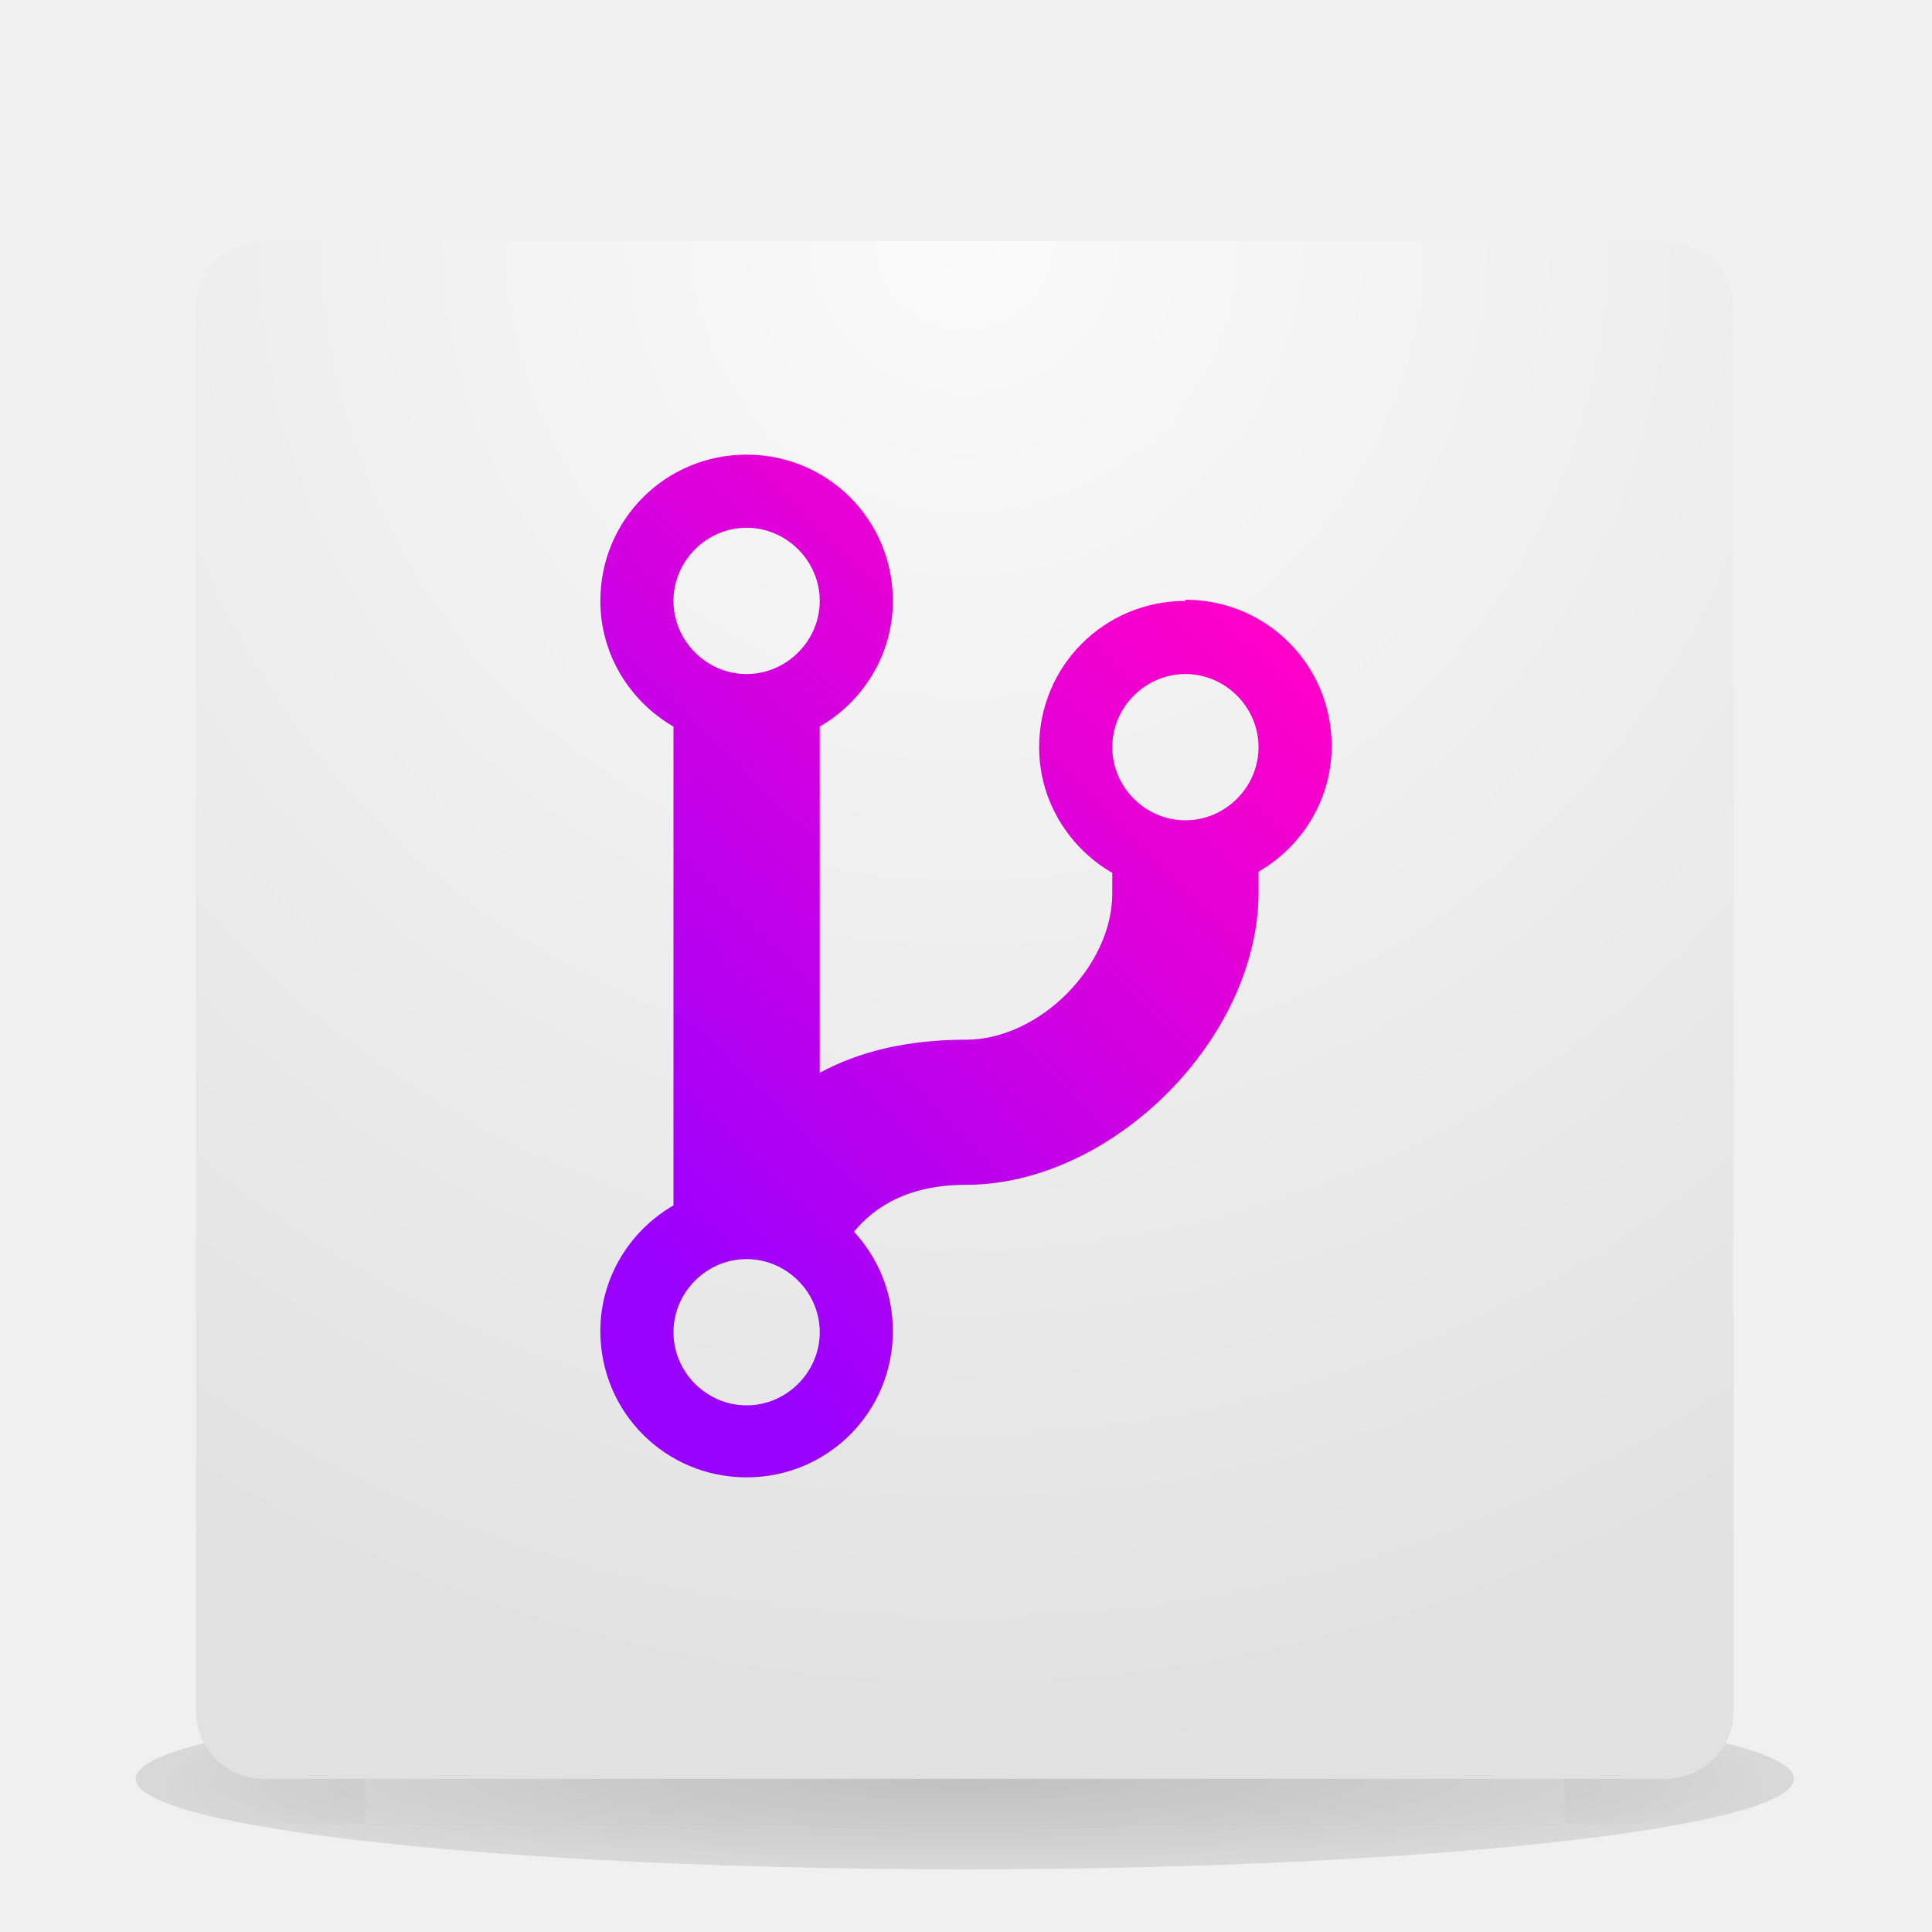
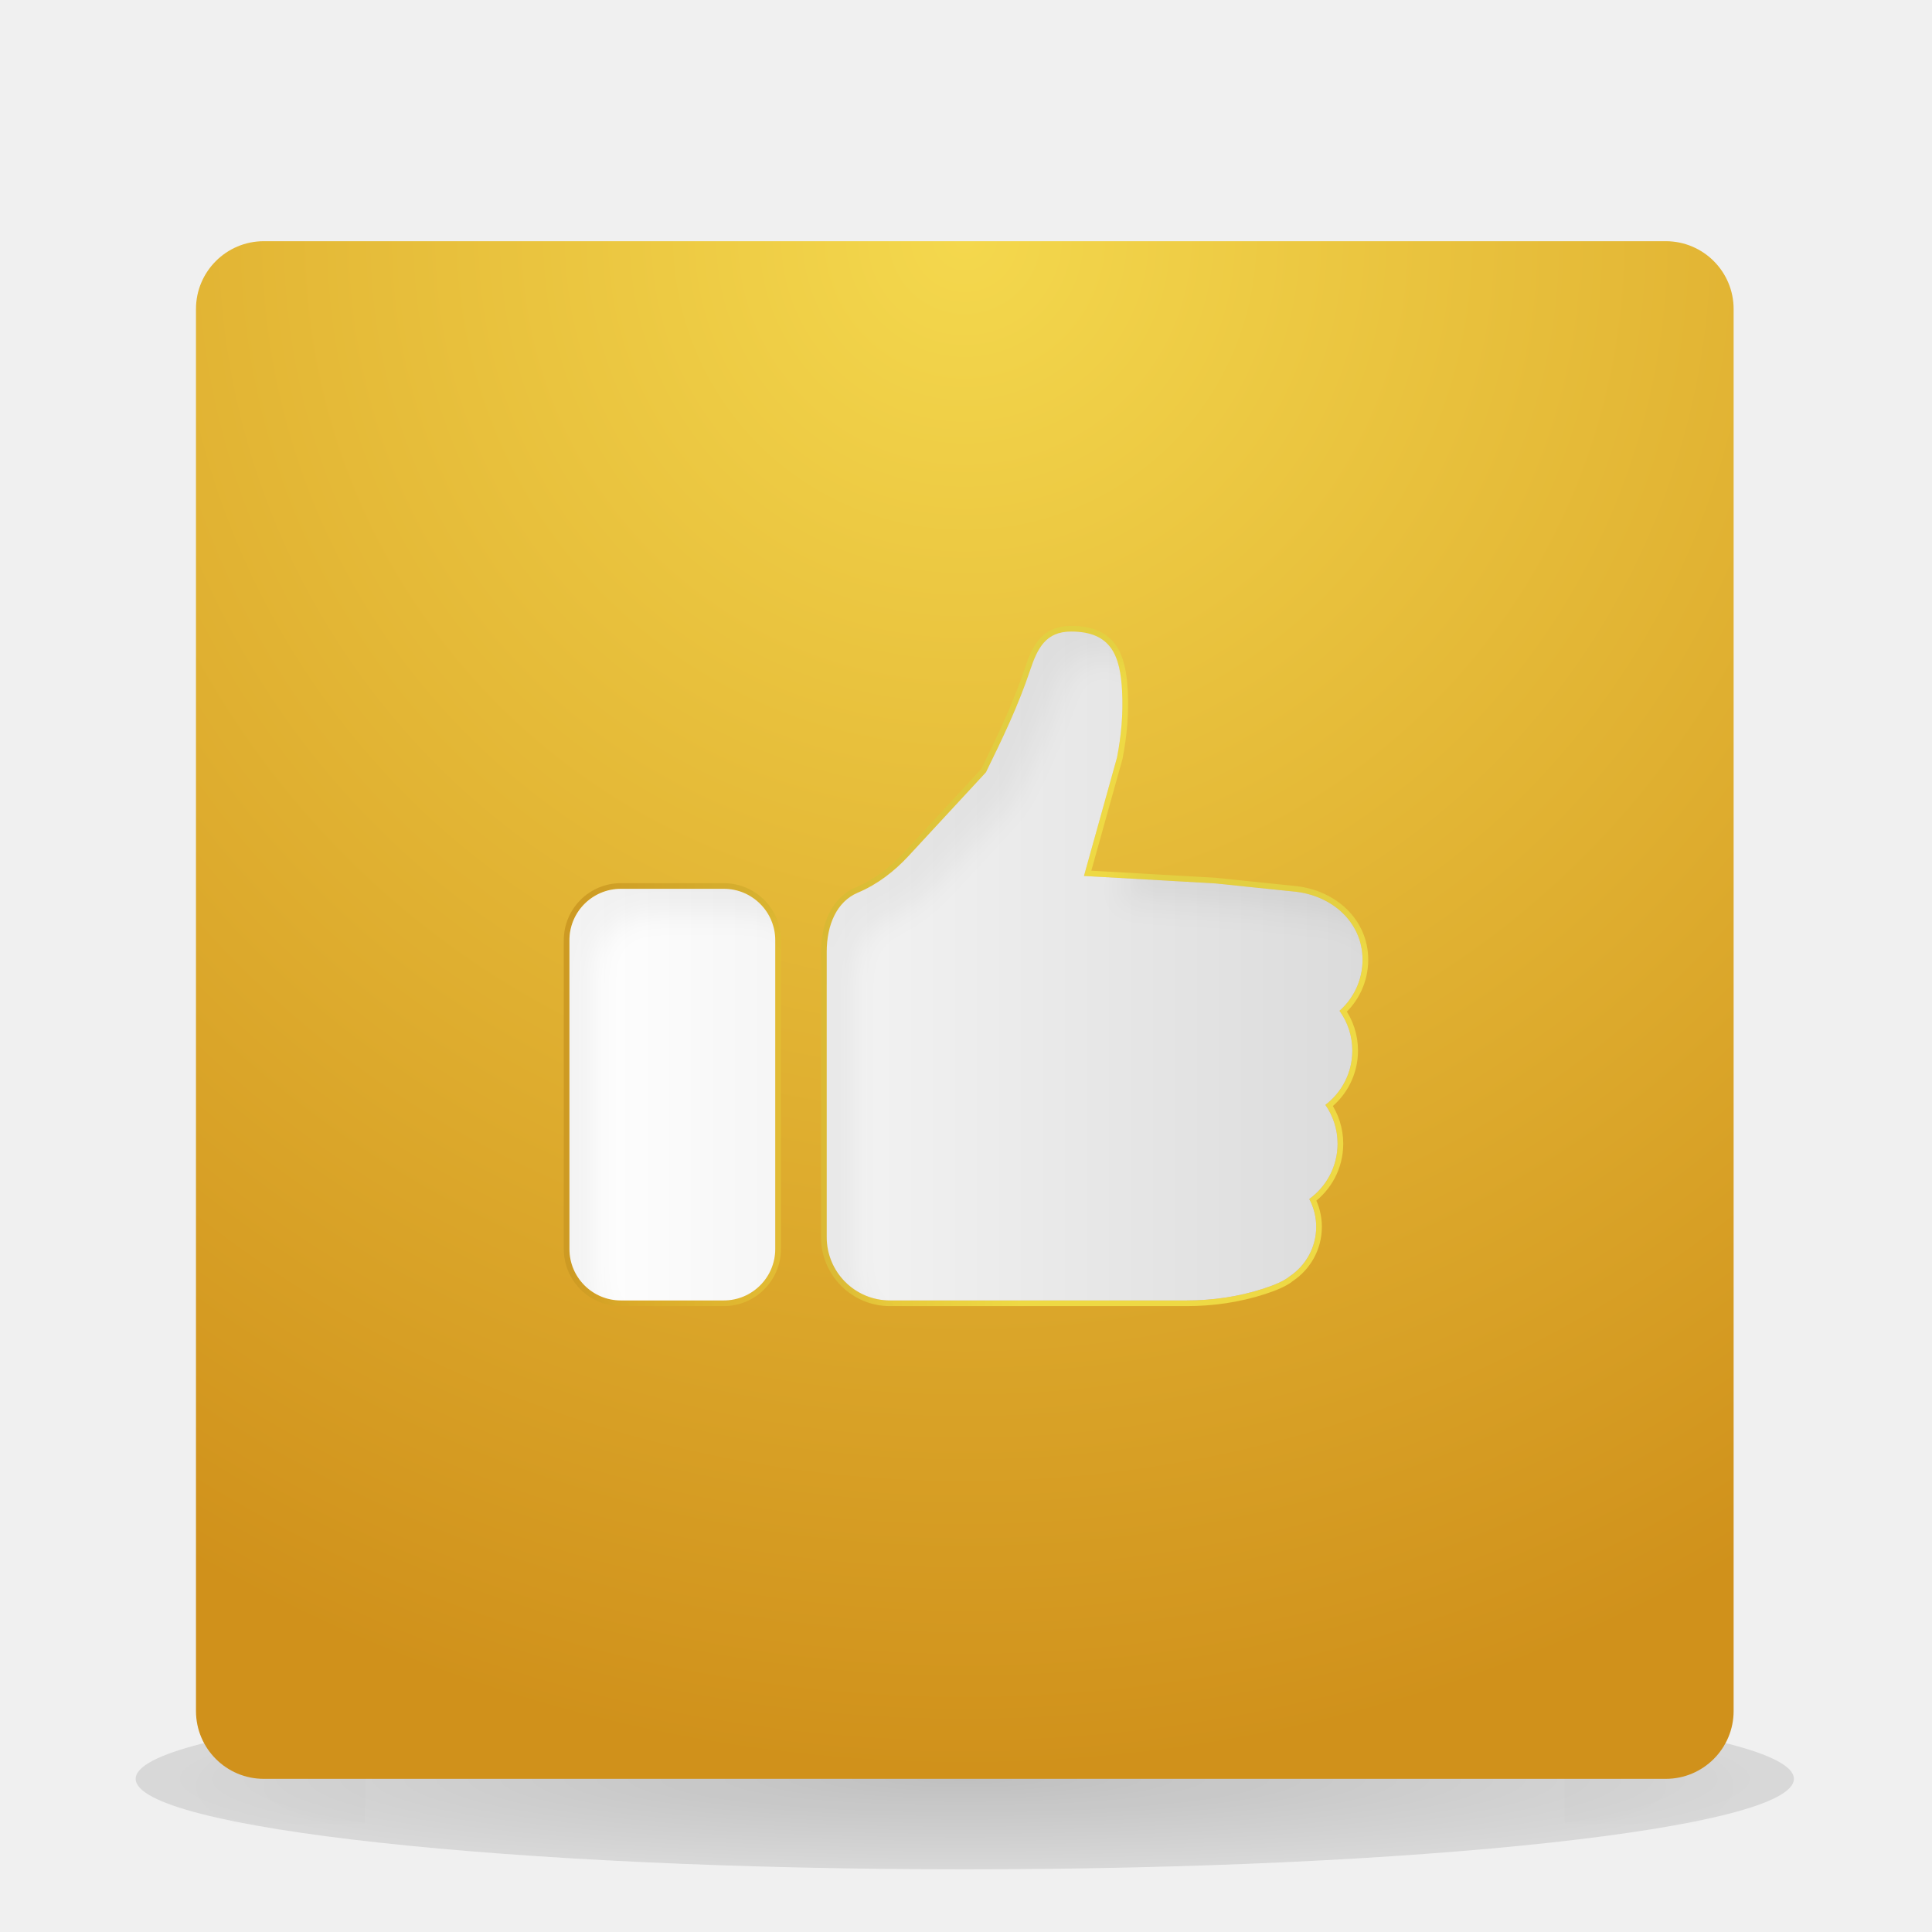
<svg xmlns="http://www.w3.org/2000/svg" style="isolation:isolate" viewBox="0 0 128 128" width="128pt" height="128pt">
  <defs>
-     <clipPath id="_clipPath_u4WbYFtZKGCRHgFLvkQaUHS9PnsaTgij">
+     <clipPath id="_clipPath_dNFoCVBkbyWpIkBDNwr9gJ1HsnxyshTY">
      <rect width="128" height="128" />
    </clipPath>
  </defs>
-   <g clip-path="url(#_clipPath_u4WbYFtZKGCRHgFLvkQaUHS9PnsaTgij)">
-     <g>
-       <radialGradient id="_rgradient_28" fx="0.5" fy="0.5" cx="0.5" cy="0.5" r="1" gradientTransform="matrix(109.862,0,0,11.985,8.989,111.861)" gradientUnits="userSpaceOnUse">
-         <stop offset="0%" stop-opacity="0.2" style="stop-color:rgb(0,0,0)" />
-         <stop offset="100%" stop-opacity="0" style="stop-color:rgb(0,0,0)" />
-       </radialGradient>
-       <path d=" M 118.851 117.854 C 118.846 121.141 94.051 123.846 63.92 123.846 C 33.789 123.846 8.994 121.141 8.989 117.854 L 8.989 117.853 C 8.989 114.566 33.786 111.861 63.92 111.861 C 94.055 111.861 118.851 114.566 118.851 117.853 L 118.851 117.854 L 118.851 117.854 L 118.851 117.854 Z " fill="url(#_rgradient_28)" />
-       <g style="opacity:0.4;">
-         <g style="opacity:0.4;">
-           <g opacity="0.4">
-             <radialGradient id="_rgradient_29" fx="-0.001" fy="0.5" cx="-0.001" cy="0.5" r="1" gradientTransform="matrix(14.193,0,0,4.994,103.66,115.857)" gradientUnits="userSpaceOnUse">
-               <stop offset="0%" stop-opacity="0.4" style="stop-color:rgb(24,24,24)" />
-               <stop offset="100%" stop-opacity="0" style="stop-color:rgb(24,24,24)" />
-             </radialGradient>
-             <rect x="103.66" y="115.857" width="14.193" height="4.994" transform="matrix(1,0,0,1,0,0)" fill="url(#_rgradient_29)" />
+   <g clip-path="url(#_clipPath_dNFoCVBkbyWpIkBDNwr9gJ1HsnxyshTY)">
+     <clipPath id="_clipPath_4WdbWMwlbcw9SULD8VIgPvBkhyfec0Ec">
+       <rect x="0" y="0" width="128" height="128" transform="matrix(1,0,0,1,0,0)" fill="rgb(255,255,255)" />
+     </clipPath>
+     <g clip-path="url(#_clipPath_4WdbWMwlbcw9SULD8VIgPvBkhyfec0Ec)">
+       <g>
+         <g>
+           <radialGradient id="_rgradient_0" fx="0.5" fy="0.5" cx="0.5" cy="0.5" r="1" gradientTransform="matrix(109.862,0,0,11.985,8.989,111.861)" gradientUnits="userSpaceOnUse">
+             <stop offset="0%" stop-opacity="0.2" style="stop-color:rgb(0,0,0)" />
+             <stop offset="100%" stop-opacity="0" style="stop-color:rgb(0,0,0)" />
+           </radialGradient>
+           <path d=" M 118.851 117.854 C 118.846 121.141 94.051 123.846 63.92 123.846 C 33.789 123.846 8.994 121.141 8.989 117.854 L 8.989 117.853 C 8.989 114.566 33.786 111.861 63.92 111.861 C 94.055 111.861 118.851 114.566 118.851 117.853 L 118.851 117.854 L 118.851 117.854 L 118.851 117.854 Z " fill="url(#_rgradient_0)" />
+           <g style="opacity:0.4;">
+             <g style="opacity:0.4;">
+               <g style="opacity:0.4;">
+                 <g opacity="0.4">
+                   <radialGradient id="_rgradient_1" fx="-0.001" fy="0.5" cx="-0.001" cy="0.5" r="1" gradientTransform="matrix(14.193,0,0,4.994,103.66,115.857)" gradientUnits="userSpaceOnUse">
+                     <stop offset="0%" stop-opacity="0.4" style="stop-color:rgb(24,24,24)" />
+                     <stop offset="100%" stop-opacity="0" style="stop-color:rgb(24,24,24)" />
+                   </radialGradient>
+                   <rect x="103.66" y="115.857" width="14.193" height="4.994" transform="matrix(1,0,0,1,0,0)" fill="url(#_rgradient_1)" />
+                 </g>
+               </g>
+             </g>
+             <g style="opacity:0.4;">
+               <g style="opacity:0.4;">
+                 <g opacity="0.4">
+                   <radialGradient id="_rgradient_2" fx="1.001" fy="0.5" cx="1.001" cy="0.5" r="1" gradientTransform="matrix(14.193,0,0,4.994,9.988,115.857)" gradientUnits="userSpaceOnUse">
+                     <stop offset="0%" stop-opacity="0.4" style="stop-color:rgb(24,24,24)" />
+                     <stop offset="100%" stop-opacity="0" style="stop-color:rgb(24,24,24)" />
+                   </radialGradient>
+                   <rect x="9.988" y="115.857" width="14.193" height="4.994" transform="matrix(1,0,0,1,0,0)" fill="url(#_rgradient_2)" />
+                 </g>
+               </g>
+             </g>
+             <g style="opacity:0.4;">
+               <g style="opacity:0.4;">
+                 <g opacity="0.4">
+                   <linearGradient id="_lgradient_0" x1="0.538" y1="1.004" x2="0.538" y2="1.004" gradientTransform="matrix(79.48,0,0,4.994,24.18,115.857)" gradientUnits="userSpaceOnUse">
+                     <stop offset="0%" stop-opacity="0" style="stop-color:rgb(24,24,24)" />
+                     <stop offset="50%" stop-opacity="0.4" style="stop-color:rgb(24,24,24)" />
+                     <stop offset="100%" stop-opacity="0" style="stop-color:rgb(24,24,24)" />
+                   </linearGradient>
+                   <rect x="24.18" y="115.857" width="79.48" height="4.994" transform="matrix(1,0,0,1,0,0)" fill="url(#_lgradient_0)" />
+                 </g>
+               </g>
+             </g>
          </g>
-         </g>
-         <g style="opacity:0.4;">
-           <g opacity="0.4">
-             <radialGradient id="_rgradient_30" fx="1.001" fy="0.5" cx="1.001" cy="0.5" r="1" gradientTransform="matrix(14.193,0,0,4.994,9.988,115.857)" gradientUnits="userSpaceOnUse">
-               <stop offset="0%" stop-opacity="0.4" style="stop-color:rgb(24,24,24)" />
-               <stop offset="100%" stop-opacity="0" style="stop-color:rgb(24,24,24)" />
-             </radialGradient>
-             <rect x="9.988" y="115.857" width="14.193" height="4.994" transform="matrix(1,0,0,1,0,0)" fill="url(#_rgradient_30)" />
-           </g>
-         </g>
-         <g style="opacity:0.4;">
-           <g opacity="0.4">
-             <linearGradient id="_lgradient_21" x1="0.538" y1="1.004" x2="0.538" y2="0.998" gradientTransform="matrix(79.48,0,0,4.994,24.18,115.857)" gradientUnits="userSpaceOnUse">
-               <stop offset="0%" stop-opacity="0" style="stop-color:rgb(24,24,24)" />
-               <stop offset="50%" stop-opacity="0.4" style="stop-color:rgb(24,24,24)" />
-               <stop offset="100%" stop-opacity="0" style="stop-color:rgb(24,24,24)" />
-             </linearGradient>
-             <rect x="24.18" y="115.857" width="79.48" height="4.994" transform="matrix(1,0,0,1,0,0)" fill="url(#_lgradient_21)" />
-           </g>
+           <radialGradient id="_rgradient_3" fx="0.5" fy="-0.003" cx="0.5" cy="-0.003" r="1" gradientTransform="matrix(101.873,0,0,101.873,12.984,15.98)" gradientUnits="userSpaceOnUse">
+             <stop offset="0%" stop-opacity="1" style="stop-color:rgb(244,216,77)" />
+             <stop offset="100%" stop-opacity="1" style="stop-color:rgb(208,145,27)" />
+           </radialGradient>
+           <path d=" M 114.857 20.474 C 114.857 17.994 112.843 15.98 110.362 15.98 L 17.478 15.98 C 14.998 15.98 12.984 17.994 12.984 20.474 L 12.984 113.358 C 12.984 115.839 14.998 117.853 17.478 117.853 L 110.362 117.853 C 112.843 117.853 114.857 115.839 114.857 113.358 L 114.857 20.474 L 114.857 20.474 L 114.857 20.474 Z " fill-rule="evenodd" fill="url(#_rgradient_3)" />
        </g>
      </g>
-       <radialGradient id="_rgradient_31" fx="0.5" fy="-0.003" cx="0.5" cy="-0.003" r="1" gradientTransform="matrix(101.873,0,0,101.873,12.984,15.98)" gradientUnits="userSpaceOnUse">
-         <stop offset="0%" stop-opacity="1" style="stop-color:rgb(250,250,250)" />
-         <stop offset="100%" stop-opacity="1" style="stop-color:rgb(225,225,225)" />
-       </radialGradient>
-       <path d=" M 114.857 20.474 C 114.857 17.994 112.843 15.98 110.362 15.98 L 17.478 15.98 C 14.998 15.98 12.984 17.994 12.984 20.474 L 12.984 113.358 C 12.984 115.839 14.998 117.853 17.478 117.853 L 110.362 117.853 C 112.843 117.853 114.857 115.839 114.857 113.358 L 114.857 20.474 L 114.857 20.474 L 114.857 20.474 Z " fill-rule="evenodd" fill="url(#_rgradient_31)" />
    </g>
-     <linearGradient id="_lgradient_22" x1="0.146" y1="0.854" x2="0.728" y2="0.04" gradientTransform="matrix(48.452,0,0,67.758,39.774,30.121)" gradientUnits="userSpaceOnUse">
-       <stop offset="0%" stop-opacity="1" style="stop-color:rgb(153,0,255)" />
-       <stop offset="100%" stop-opacity="1" style="stop-color:rgb(255,0,200)" />
-     </linearGradient>
-     <path d=" M 78.536 39.812 C 73.161 39.812 68.845 44.127 68.845 49.502 C 68.845 53.06 70.814 56.164 73.69 57.83 L 73.69 59.193 C 73.69 64.038 68.845 68.883 64 68.883 C 59.988 68.883 56.808 69.716 54.31 71.079 L 54.31 48.139 C 57.186 46.474 59.155 43.37 59.155 39.812 C 59.155 34.437 54.839 30.121 49.464 30.121 C 44.089 30.121 39.774 34.437 39.774 39.812 C 39.774 43.37 41.742 46.474 44.619 48.139 L 44.619 79.861 C 41.742 81.526 39.774 84.63 39.774 88.188 C 39.774 93.563 44.089 97.879 49.464 97.879 C 54.839 97.879 59.155 93.563 59.155 88.188 C 59.155 85.614 58.171 83.343 56.581 81.602 C 58.019 79.861 60.29 78.498 64 78.498 C 73.69 78.498 83.381 68.807 83.381 59.117 L 83.381 57.754 C 86.258 56.089 88.226 52.985 88.226 49.426 C 88.226 44.051 83.911 39.736 78.536 39.736 L 78.536 39.812 L 78.536 39.812 Z  M 49.464 34.966 C 52.114 34.966 54.31 37.162 54.31 39.812 C 54.31 42.461 52.114 44.657 49.464 44.657 C 46.815 44.657 44.619 42.461 44.619 39.812 C 44.619 37.162 46.815 34.966 49.464 34.966 Z  M 49.464 93.109 C 46.815 93.109 44.619 90.914 44.619 88.264 C 44.619 85.614 46.815 83.419 49.464 83.419 C 52.114 83.419 54.31 85.614 54.31 88.264 C 54.31 90.914 52.114 93.109 49.464 93.109 Z  M 78.536 54.347 C 75.886 54.347 73.69 52.152 73.69 49.502 C 73.69 46.852 75.886 44.657 78.536 44.657 C 81.185 44.657 83.381 46.852 83.381 49.502 C 83.381 52.152 81.185 54.347 78.536 54.347 Z " fill="url(#_lgradient_22)" />
+     <defs>
+       <filter id="FkORLvRYxVY5aLBUbMHHZr84V9c7EVfA" x="-200%" y="-200%" width="400%" height="400%" filterUnits="objectBoundingBox" color-interpolation-filters="sRGB">
+         <feOffset in="SourceGraphic" dx="2" dy="2" />
+         <feGaussianBlur stdDeviation="0.859" result="pf_100_offsetBlur" />
+         <feComposite in="SourceGraphic" in2="pf_100_offsetBlur" result="pf_100_inverse" operator="out" />
+         <feFlood flood-color="#000000" flood-opacity="0.05" result="pf_100_color" />
+         <feComposite in="pf_100_color" in2="pf_100_inverse" operator="in" result="pf_100_shadow" />
+         <feComposite in="pf_100_shadow" in2="SourceGraphic" operator="over" />
+       </filter>
+     </defs>
+     <g filter="url(#FkORLvRYxVY5aLBUbMHHZr84V9c7EVfA)">
+       <linearGradient id="_lgradient_1" x1="0" y1="0.5" x2="1" y2="0.5" gradientTransform="matrix(52.546,0,0,44.316,37.727,41.842)" gradientUnits="userSpaceOnUse">
+         <stop offset="0%" stop-opacity="1" style="stop-color:rgb(255,255,255)" />
+         <stop offset="100%" stop-opacity="1" style="stop-color:rgb(219,219,219)" />
+       </linearGradient>
+       <mask id="_mask_0Cd0GZ30tbTxaW2oBJGQCSUzlnF4yHvE" x="-200%" y="-200%" width="400%" height="400%">
+         <rect x="-200%" y="-200%" width="400%" height="400%" style="fill:white;" />
+         <path d=" M 47.954 58.887 L 41.136 58.887 C 39.253 58.887 37.727 60.413 37.727 62.296 L 37.727 82.749 C 37.727 84.632 39.253 86.158 41.136 86.158 L 47.954 86.158 C 49.836 86.158 51.363 84.632 51.363 82.749 L 51.363 62.296 C 51.363 60.413 49.836 58.887 47.954 58.887 Z  M 89.596 69.605 C 89.596 68.621 89.28 67.711 88.746 66.969 C 89.682 66.142 90.273 64.933 90.273 63.585 C 90.273 61.092 88.239 59.318 85.759 59.071 C 84.197 58.915 80.535 58.53 80.535 58.53 L 71.816 58.034 L 74.004 50.191 C 74.288 48.742 74.42 47.264 74.342 45.789 C 74.22 43.47 73.641 41.842 70.964 41.842 C 69.301 41.842 68.742 42.92 68.244 44.416 C 67.469 46.744 66.402 48.965 65.321 51.168 L 60.196 56.708 C 59.248 57.733 58.123 58.599 56.836 59.141 C 55.44 59.728 54.772 61.269 54.772 63.077 L 54.772 81.968 C 54.772 84.282 56.648 86.158 58.962 86.158 L 78.627 86.158 C 80.344 86.158 82.057 85.911 83.69 85.382 C 84.416 85.147 85.078 84.87 85.431 84.571 C 86.497 83.865 87.202 82.656 87.202 81.281 C 87.202 80.614 87.035 79.987 86.743 79.436 C 87.878 78.616 88.618 77.282 88.618 75.775 C 88.618 74.818 88.319 73.931 87.811 73.2 C 88.895 72.376 89.596 71.072 89.596 69.605 L 89.596 69.605 Z " fill-rule="evenodd" fill="black" stroke="none" />
+       </mask>
+       <linearGradient id="_lgradient_2" x1="1" y1="0.5" x2="0" y2="0.5">
+         <stop offset="0%" stop-opacity="1" style="stop-color:rgb(238,217,68)" />
+         <stop offset="100%" stop-opacity="1" style="stop-color:rgb(208,145,27)" />
+       </linearGradient>
+       <path d=" M 47.954 58.887 L 41.136 58.887 C 39.253 58.887 37.727 60.413 37.727 62.296 L 37.727 82.749 C 37.727 84.632 39.253 86.158 41.136 86.158 L 47.954 86.158 C 49.836 86.158 51.363 84.632 51.363 82.749 L 51.363 62.296 C 51.363 60.413 49.836 58.887 47.954 58.887 Z  M 89.596 69.605 C 89.596 68.621 89.28 67.711 88.746 66.969 C 89.682 66.142 90.273 64.933 90.273 63.585 C 90.273 61.092 88.239 59.318 85.759 59.071 C 84.197 58.915 80.535 58.53 80.535 58.53 L 71.816 58.034 L 74.004 50.191 C 74.288 48.742 74.42 47.264 74.342 45.789 C 74.22 43.47 73.641 41.842 70.964 41.842 C 69.301 41.842 68.742 42.92 68.244 44.416 C 67.469 46.744 66.402 48.965 65.321 51.168 L 60.196 56.708 C 59.248 57.733 58.123 58.599 56.836 59.141 C 55.44 59.728 54.772 61.269 54.772 63.077 L 54.772 81.968 C 54.772 84.282 56.648 86.158 58.962 86.158 L 78.627 86.158 C 80.344 86.158 82.057 85.911 83.69 85.382 C 84.416 85.147 85.078 84.87 85.431 84.571 C 86.497 83.865 87.202 82.656 87.202 81.281 C 87.202 80.614 87.035 79.987 86.743 79.436 C 87.878 78.616 88.618 77.282 88.618 75.775 C 88.618 74.818 88.319 73.931 87.811 73.2 C 88.895 72.376 89.596 71.072 89.596 69.605 L 89.596 69.605 Z " fill-rule="evenodd" fill="url(#_lgradient_1)" mask="url(#_mask_0Cd0GZ30tbTxaW2oBJGQCSUzlnF4yHvE)" vector-effect="non-scaling-stroke" stroke-width="1" stroke="url(#_lgradient_2)" stroke-linejoin="round" stroke-linecap="butt" stroke-miterlimit="2" />
+       <path d=" M 47.954 58.887 L 41.136 58.887 C 39.253 58.887 37.727 60.413 37.727 62.296 L 37.727 82.749 C 37.727 84.632 39.253 86.158 41.136 86.158 L 47.954 86.158 C 49.836 86.158 51.363 84.632 51.363 82.749 L 51.363 62.296 C 51.363 60.413 49.836 58.887 47.954 58.887 Z  M 89.596 69.605 C 89.596 68.621 89.28 67.711 88.746 66.969 C 89.682 66.142 90.273 64.933 90.273 63.585 C 90.273 61.092 88.239 59.318 85.759 59.071 C 84.197 58.915 80.535 58.53 80.535 58.53 L 71.816 58.034 L 74.004 50.191 C 74.288 48.742 74.42 47.264 74.342 45.789 C 74.22 43.47 73.641 41.842 70.964 41.842 C 69.301 41.842 68.742 42.92 68.244 44.416 C 67.469 46.744 66.402 48.965 65.321 51.168 L 60.196 56.708 C 59.248 57.733 58.123 58.599 56.836 59.141 C 55.44 59.728 54.772 61.269 54.772 63.077 L 54.772 81.968 C 54.772 84.282 56.648 86.158 58.962 86.158 L 78.627 86.158 C 80.344 86.158 82.057 85.911 83.69 85.382 C 84.416 85.147 85.078 84.87 85.431 84.571 C 86.497 83.865 87.202 82.656 87.202 81.281 C 87.202 80.614 87.035 79.987 86.743 79.436 C 87.878 78.616 88.618 77.282 88.618 75.775 C 88.618 74.818 88.319 73.931 87.811 73.2 C 88.895 72.376 89.596 71.072 89.596 69.605 L 89.596 69.605 Z " fill-rule="evenodd" fill="url(#_lgradient_1)" />
+     </g>
  </g>
</svg>
